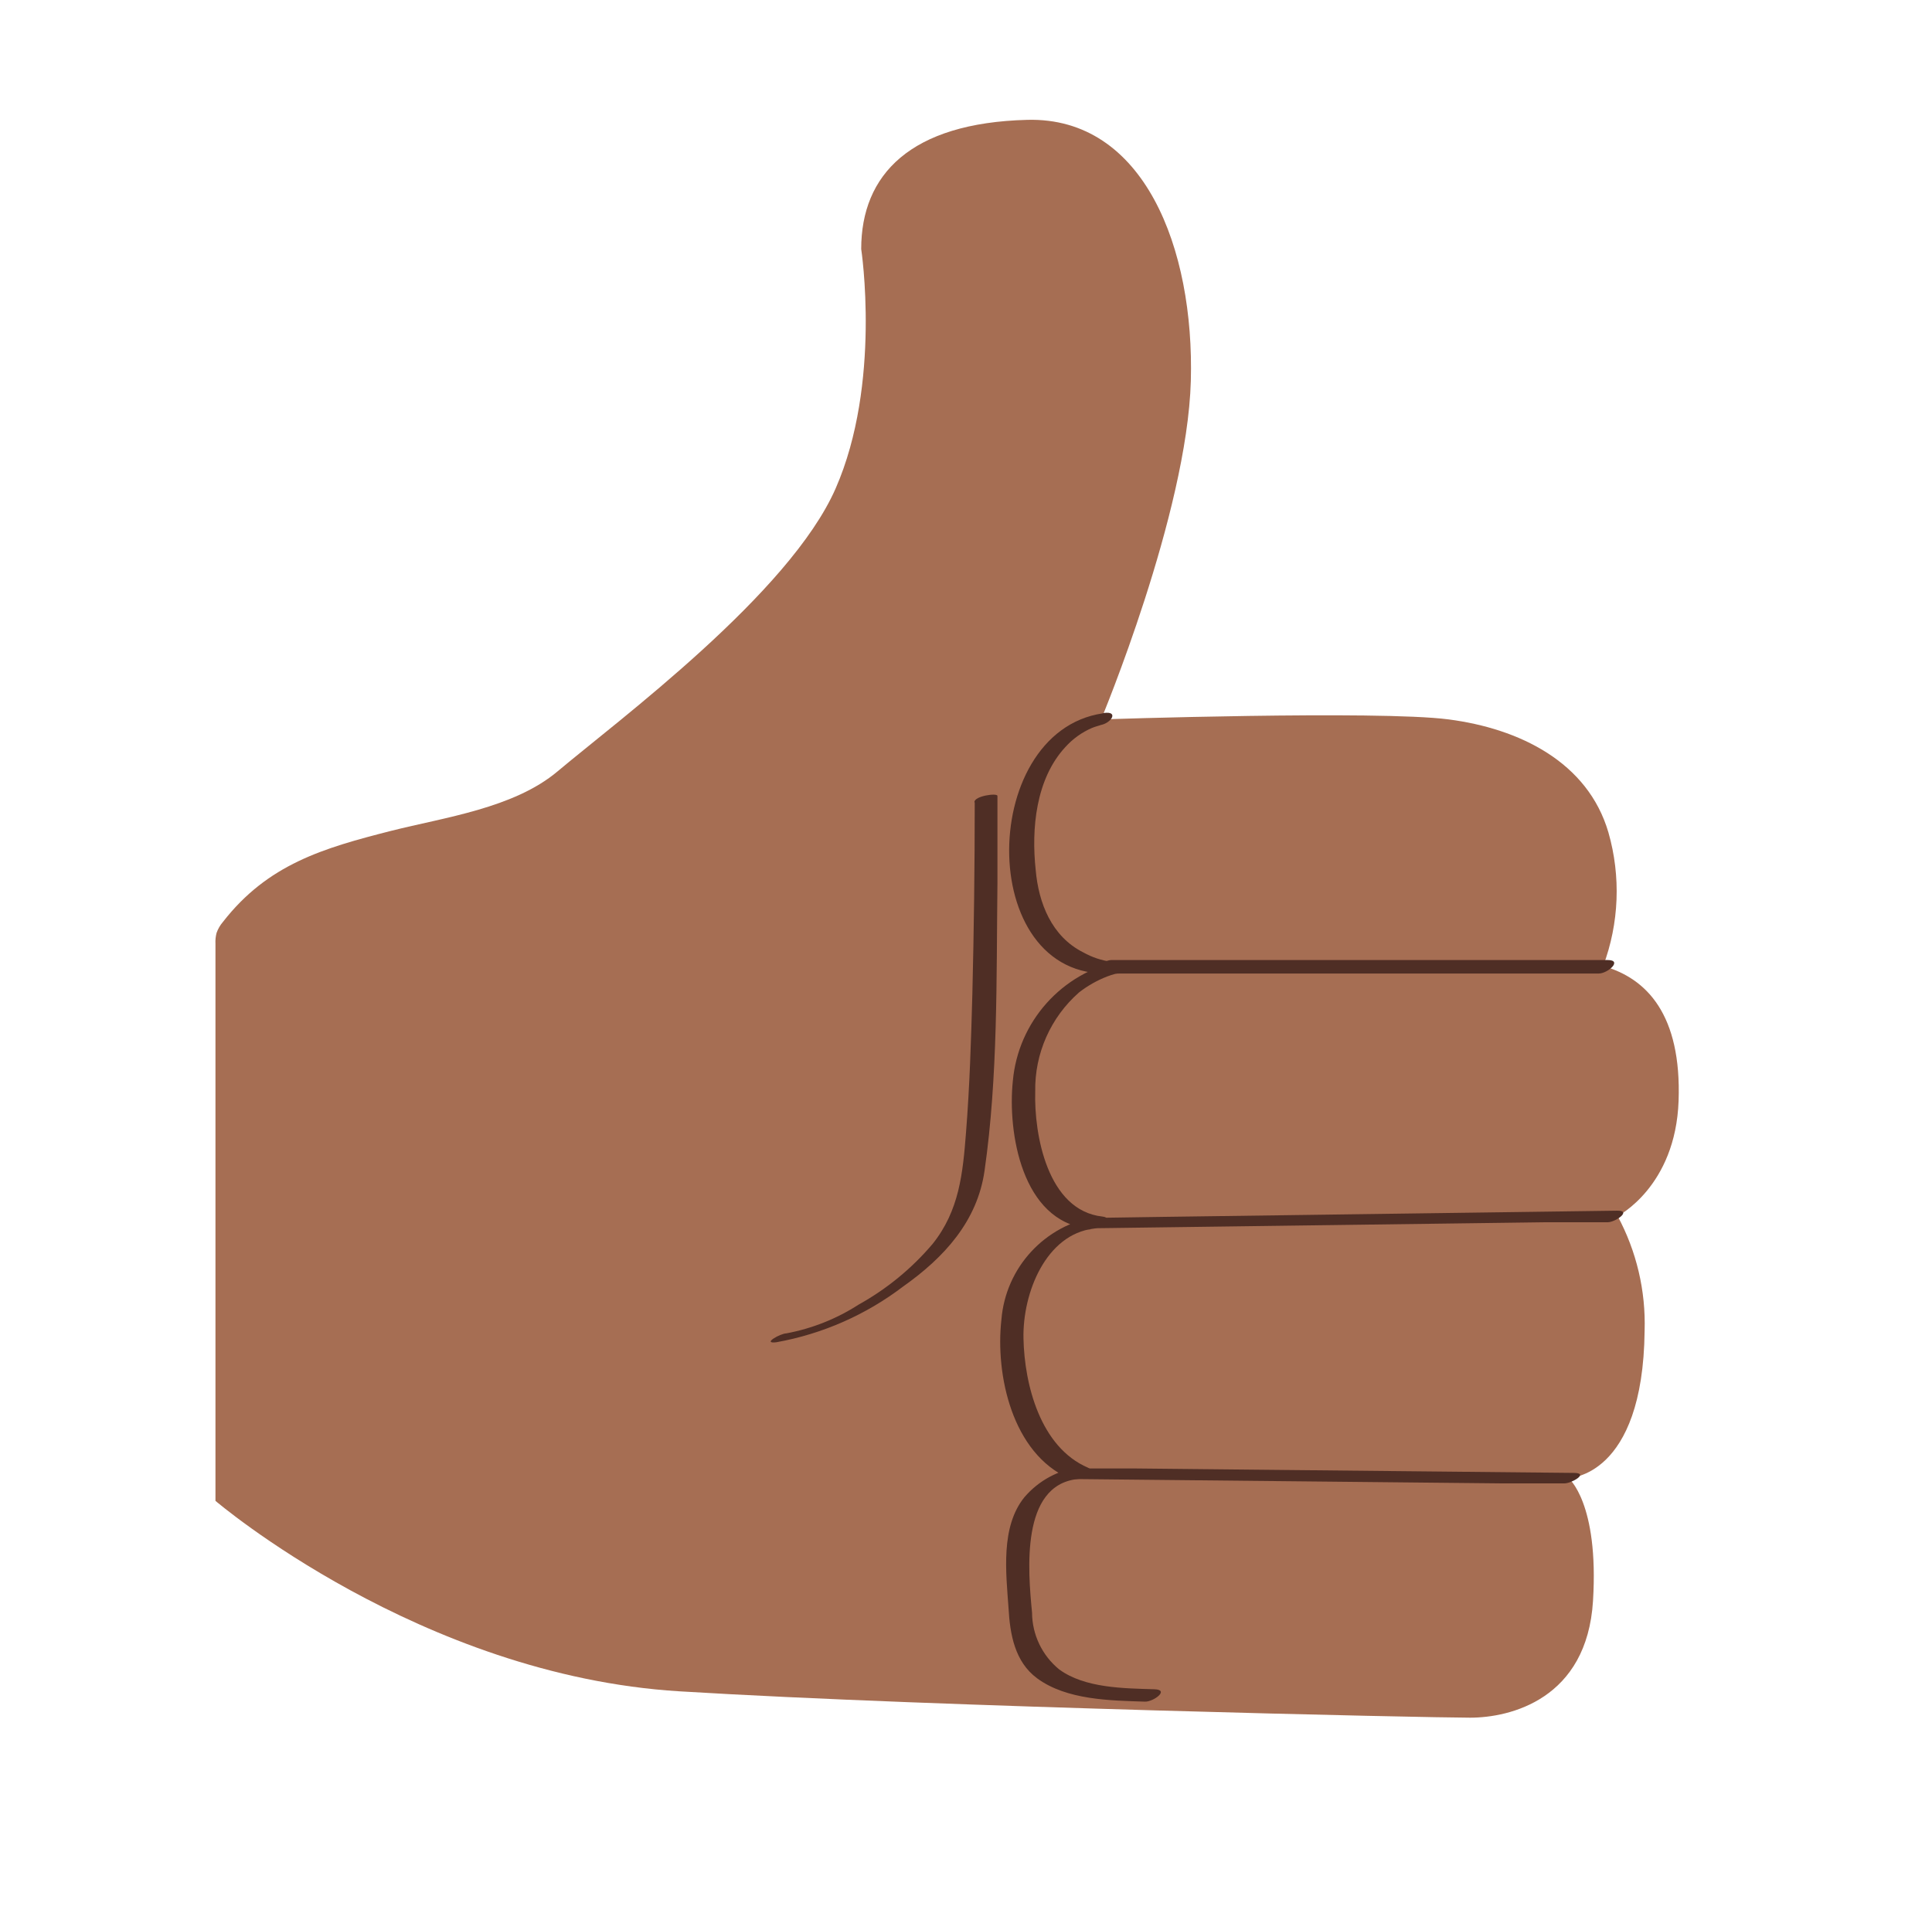
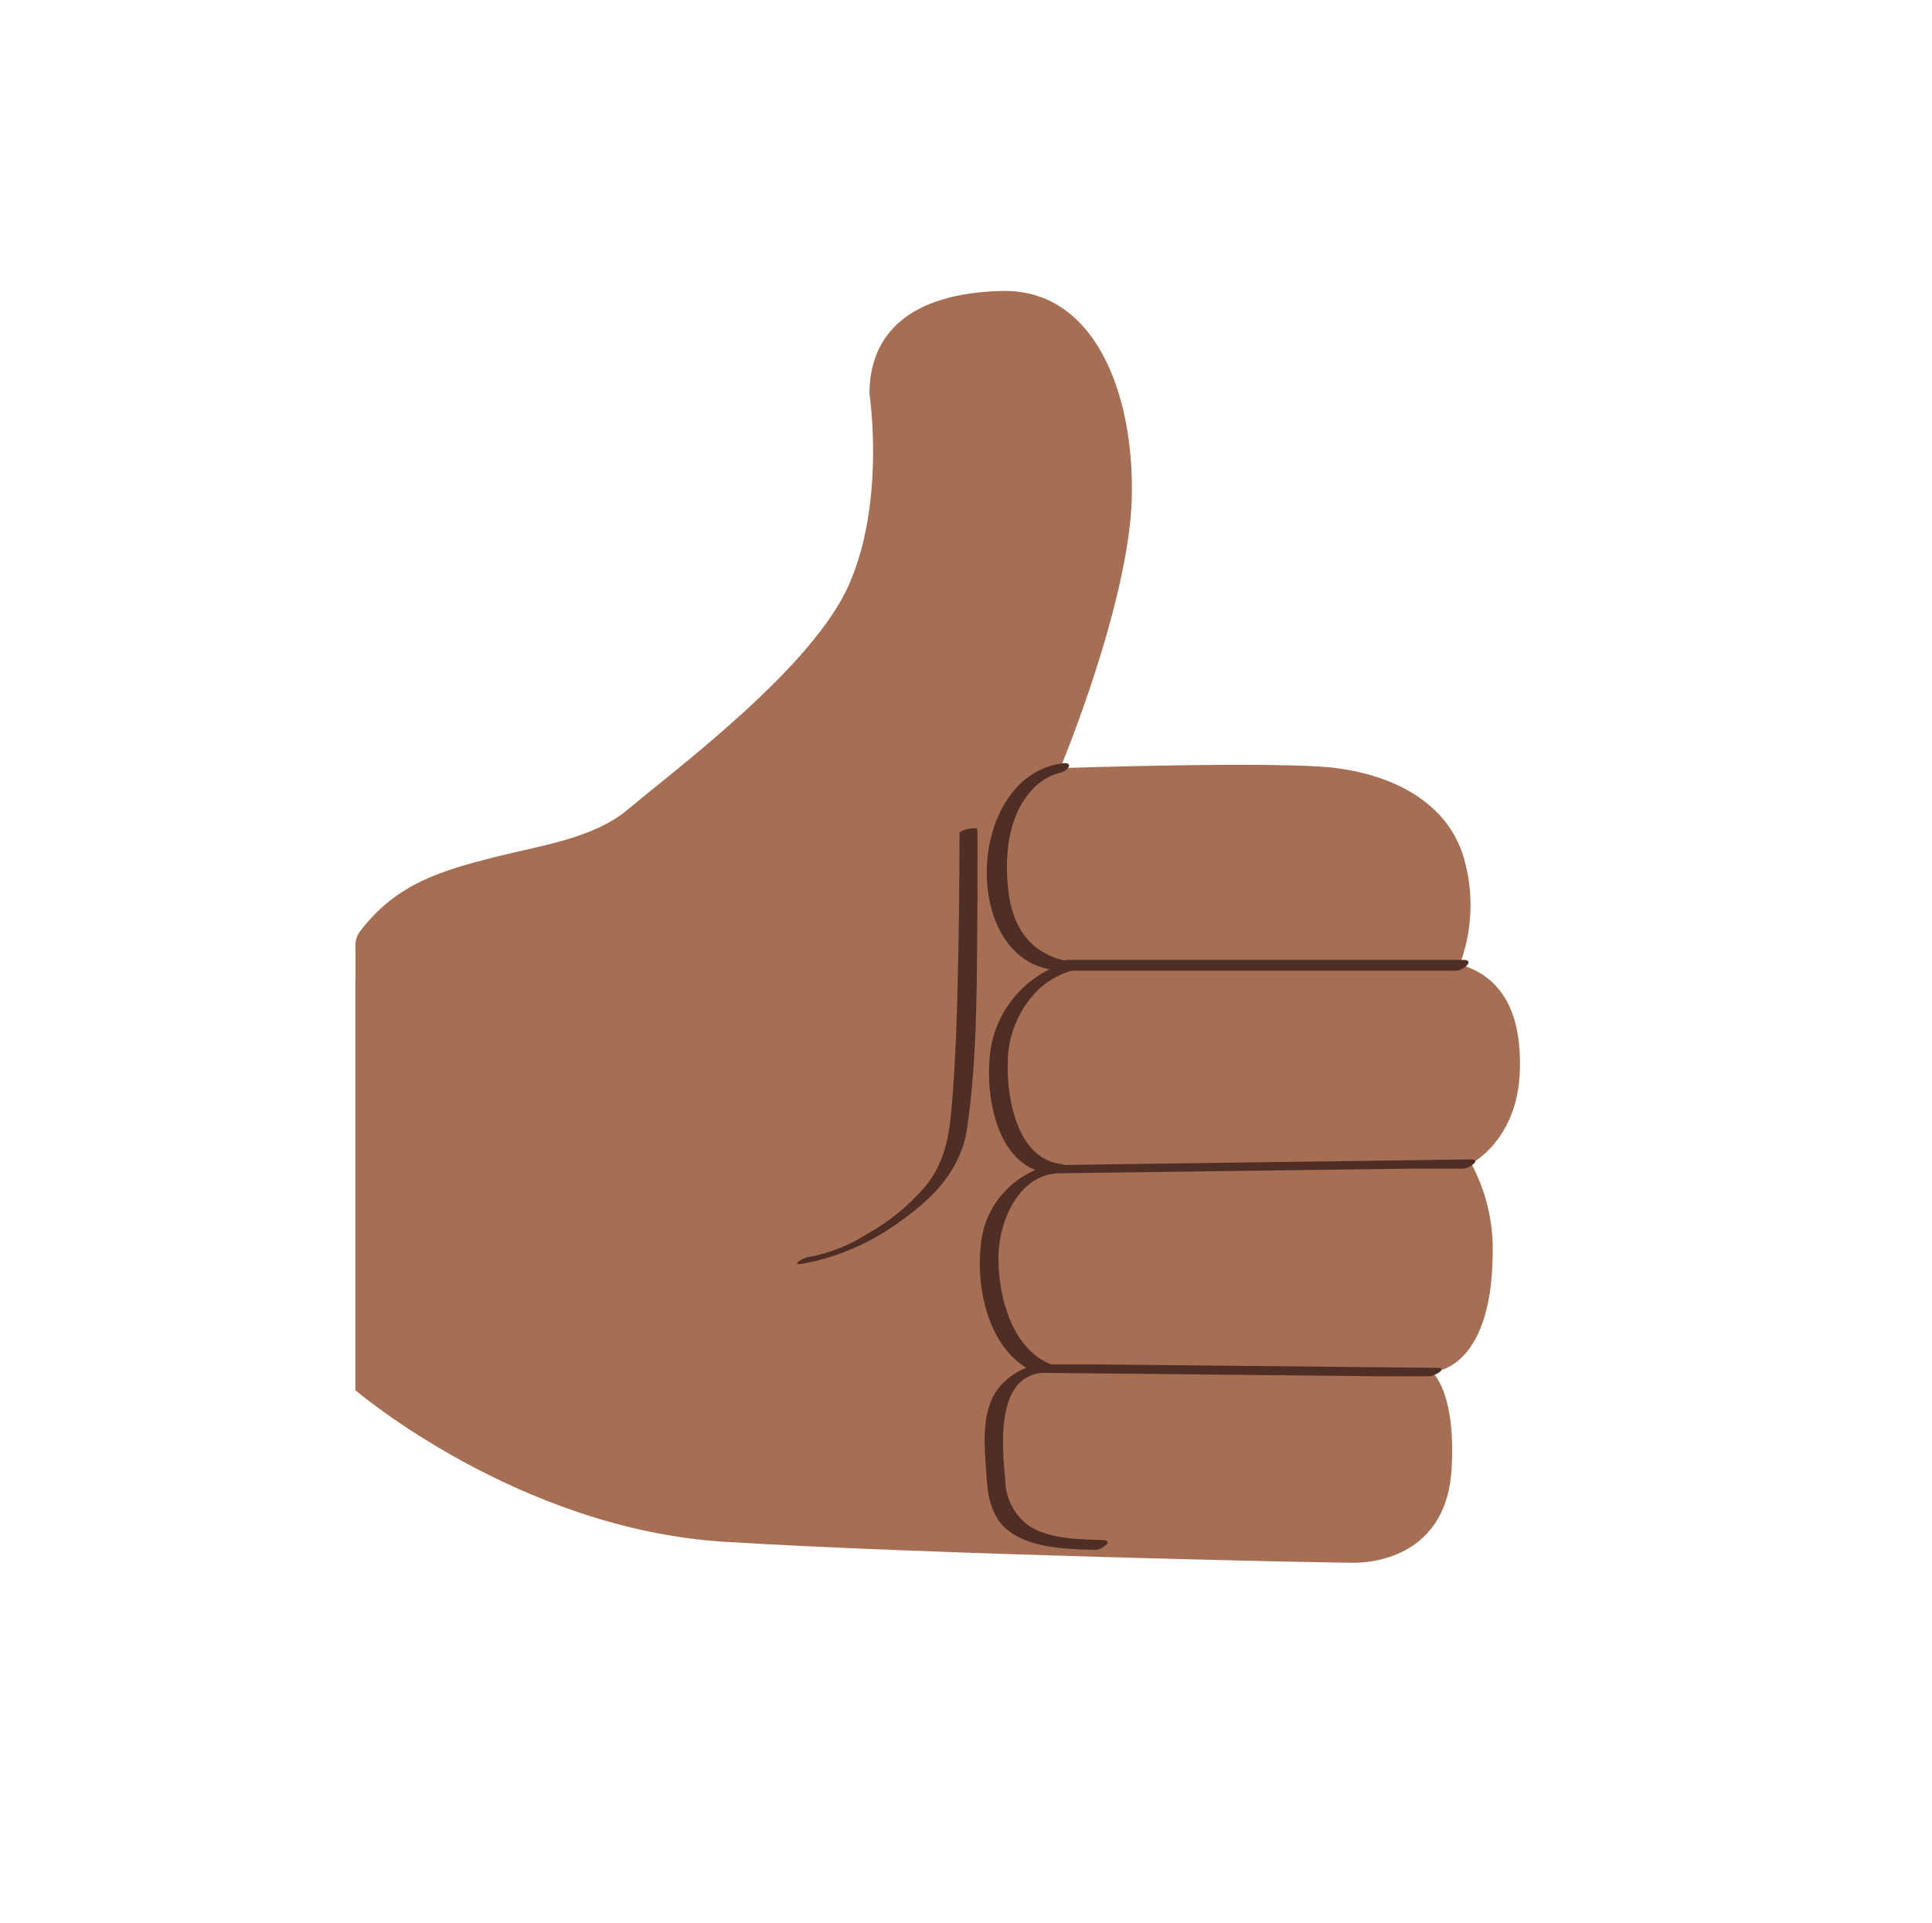
<svg xmlns="http://www.w3.org/2000/svg" id="Layer_1" data-name="Layer 1" viewBox="0 0 121.68 121.1">
  <defs>
-     <style>.cls-1{fill:#a66e53;}.cls-2{fill:#4f2e25;}</style>
+     <style>
+       .cls-1 {
+         fill: #a66e53;
+       }
+ 
+       .cls-2 {
+         fill: #4f2e25;
+       }
+     </style>
  </defs>
-   <path class="cls-1" d="M13.57,62.1V94.55s12.87,11,29.23,12,47.27,1.66,49.79,1.66,7.36-1.16,7.74-7.36-1.55-7.74-1.55-7.74,4.7,0,4.8-9.27a14.32,14.32,0,0,0-1.7-7.23s3.65-1.84,3.84-7.26-2-7.72-4.75-8.49a13.47,13.47,0,0,0,.33-8.42C100,48,95.69,45.9,91.23,45.32s-21.88,0-21.88,0S74.77,32.34,75,24,72.06,7.36,64.7,7.55,54.24,11,54.24,15.69c0,0,1.29,8.46-1.61,15.08S38.92,45.39,35.11,48.6c-2.75,2.31-7.1,2.89-10.47,3.74-4.28,1.09-7.77,2.1-10.6,5.74a2.18,2.18,0,0,0-.4.69,2.22,2.22,0,0,0-.07.68Z" />
-   <path class="cls-2" d="M69.45,44.94c-8,1.18-8,17.29.9,16.35l.21-.76a8.5,8.5,0,0,0-6.77,7.57c-.34,3.24.57,8.84,4.73,9.29l.55-.75a7.16,7.16,0,0,0-6,6.5c-.39,3.47.68,8.43,4.28,10l.69-.72a5.55,5.55,0,0,0-3.52,1.9c-1.51,1.86-1.16,4.75-1,7,.09,1.63.39,3.37,1.8,4.41,1.86,1.37,4.6,1.4,6.81,1.47.53,0,1.55-.75.58-.78-1.94-.06-4.39-.07-6-1.25A4.65,4.65,0,0,1,65,101.59c-.26-2.66-.72-8,2.84-8.41.21,0,1.24-.48.68-.72-3-1.29-4-5.24-4.06-8.14s1.43-6.56,4.42-6.92c.28,0,1.33-.68.55-.76-3.46-.38-4.31-5.18-4.23-7.88a8.12,8.12,0,0,1,2.76-6.24,7,7,0,0,1,1.76-1,5.25,5.25,0,0,1,.52-.17c.09,0,.47-.1.13,0,.65-.12,1.24-.87.21-.76h-.11a3.77,3.77,0,0,1-.47,0A4.93,4.93,0,0,1,68.23,60c-2-1-2.82-3.12-3-5.19-.28-2.59,0-5.73,1.87-7.75a4.85,4.85,0,0,1,1.67-1.2c.17-.08.69-.21.52-.18.68-.1,1.22-.91.21-.76Z" />
-   <path class="cls-2" d="M69.43,61.33h31.26c.57,0,1.53-.85.56-.85H70c-.56,0-1.53.85-.56.85Z" />
-   <path class="cls-2" d="M68.67,77.38,97.25,77l4,0c.49,0,1.56-.75.59-.73l-28.58.39-4,.06c-.49,0-1.56.74-.59.73Z" />
-   <path class="cls-2" d="M67,93.17l27.59.28,3.94,0c.45,0,1.57-.65.61-.66l-27.6-.28-3.94,0c-.44,0-1.57.65-.6.66Z" />
-   <path class="cls-2" d="M61.39,50.56q0,6-.15,12.08c-.08,2.91-.17,5.82-.4,8.72-.2,2.55-.42,4.9-2.1,7a16.79,16.79,0,0,1-4.65,3.82A12.72,12.72,0,0,1,49.52,84c-.35,0-1.57.67-.63.56a18.61,18.61,0,0,0,8-3.52c2.56-1.81,4.67-4.1,5.12-7.3.85-5.94.74-12.09.81-18.08q0-2.76,0-5.52c0-.2-1.45,0-1.45.39Z" />
+   <path class="cls-1" d="M22.38,61.76v25.82s10.24,8.75,23.26,9.55c13.02.8,37.62,1.32,39.62,1.32s5.86-.92,6.16-5.86-1.23-6.16-1.23-6.16c0,0,3.74,0,3.82-7.38.06-2-.4-3.99-1.35-5.75,0,0,2.9-1.46,3.06-5.78s-1.59-6.14-3.78-6.76c.8-2.15.89-4.5.26-6.7-1.03-3.53-4.46-5.2-8.01-5.67s-17.41,0-17.41,0c0,0,4.31-10.33,4.5-16.97.18-6.64-2.34-13.24-8.2-13.09s-8.32,2.75-8.32,6.48c0,0,1.03,6.73-1.28,12-2.31,5.27-10.91,11.63-13.94,14.19-2.19,1.84-5.65,2.3-8.33,2.98-3.41.87-6.18,1.67-8.44,4.57-.14.16-.25.35-.32.55-.05.18-.07.36-.06.54v2.11Z" />
+   <path class="cls-2" d="M66.84,48.1c-6.37.94-6.37,13.76.72,13.01l.17-.6c-2.93.6-5.12,3.05-5.39,6.02-.27,2.58.45,7.03,3.76,7.39l.44-.6c-2.59.42-4.57,2.55-4.77,5.17-.31,2.76.54,6.71,3.41,7.96l.55-.57c-1.09.14-2.09.68-2.8,1.51-1.2,1.48-.92,3.78-.8,5.57.07,1.3.31,2.68,1.43,3.51,1.48,1.09,3.66,1.11,5.42,1.17.42,0,1.23-.6.46-.62-1.54-.05-3.49-.06-4.77-.99-.86-.7-1.36-1.74-1.36-2.85-.21-2.12-.57-6.37,2.26-6.69.17,0,.99-.38.54-.57-2.39-1.03-3.18-4.17-3.23-6.48s1.14-5.22,3.52-5.51c.22,0,1.06-.54.44-.6-2.75-.3-3.43-4.12-3.37-6.27-.03-1.9.77-3.71,2.2-4.97.43-.33.9-.6,1.4-.8.14-.05.27-.1.41-.14.07,0,.37-.08.1,0,.52-.1.99-.69.17-.6h-.09c-.12,0-.25,0-.37,0-.5-.07-.97-.22-1.41-.47-1.59-.8-2.24-2.48-2.39-4.13-.22-2.06,0-4.56,1.49-6.17.37-.41.82-.74,1.33-.95.14-.06.55-.17.41-.14.54-.08.97-.72.17-.6l-.04.02Z" />
+   <path class="cls-2" d="M66.83,61.15h24.88c.45,0,1.22-.68.45-.68h-24.87c-.45,0-1.22.68-.45.68h0Z" />
+   <path class="cls-2" d="M66.22,73.92l22.74-.3h3.18c.39,0,1.24-.6.47-.58l-22.74.31-3.18.05c-.39,0-1.24.59-.47.58v-.06Z" />
+   <path class="cls-2" d="M64.9,86.48l21.96.22h3.14c.36,0,1.25-.52.49-.53l-21.96-.22h-3.14c-.35,0-1.25.52-.48.53Z" />
+   <path class="cls-2" d="M60.43,52.57c0,3.18-.04,6.39-.12,9.61-.06,2.32-.14,4.63-.32,6.94-.16,2.03-.33,3.9-1.67,5.57-1.04,1.23-2.29,2.26-3.7,3.04-1.11.71-2.34,1.21-3.64,1.45-.28,0-1.25.53-.5.45,2.31-.42,4.5-1.38,6.37-2.8,2.04-1.44,3.72-3.26,4.07-5.81.68-4.73.59-9.62.64-14.39,0-1.46,0-2.93,0-4.39,0-.16-1.15,0-1.15.31l.02.02Z" />
</svg>
